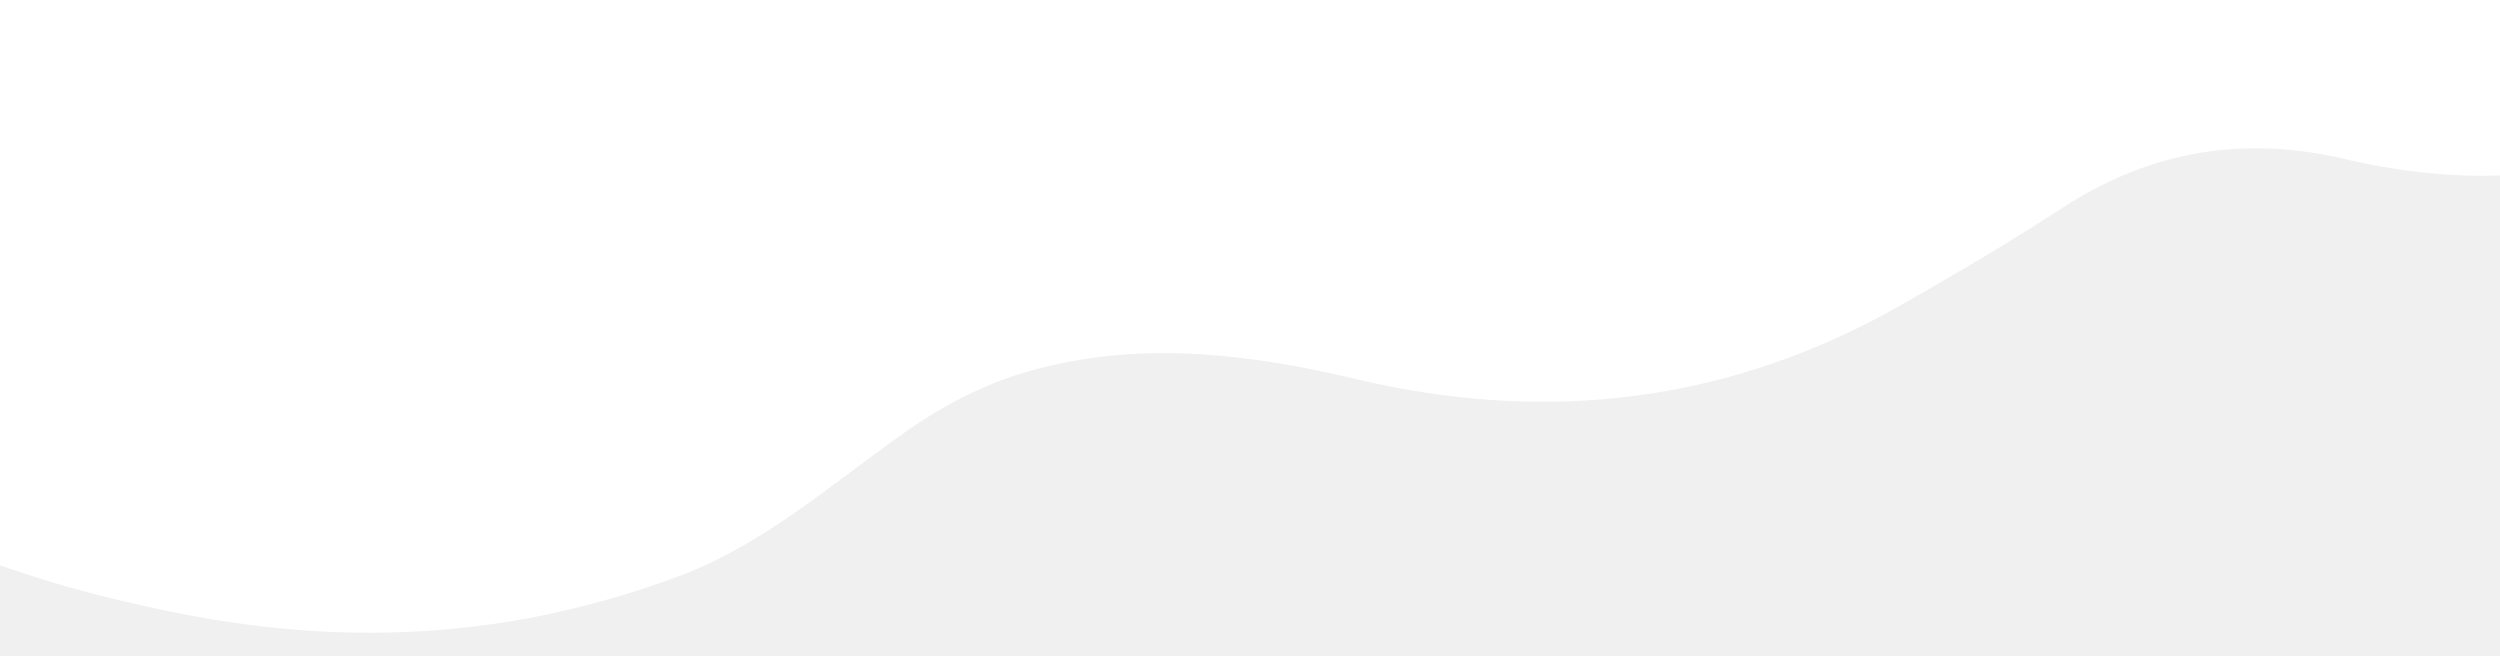
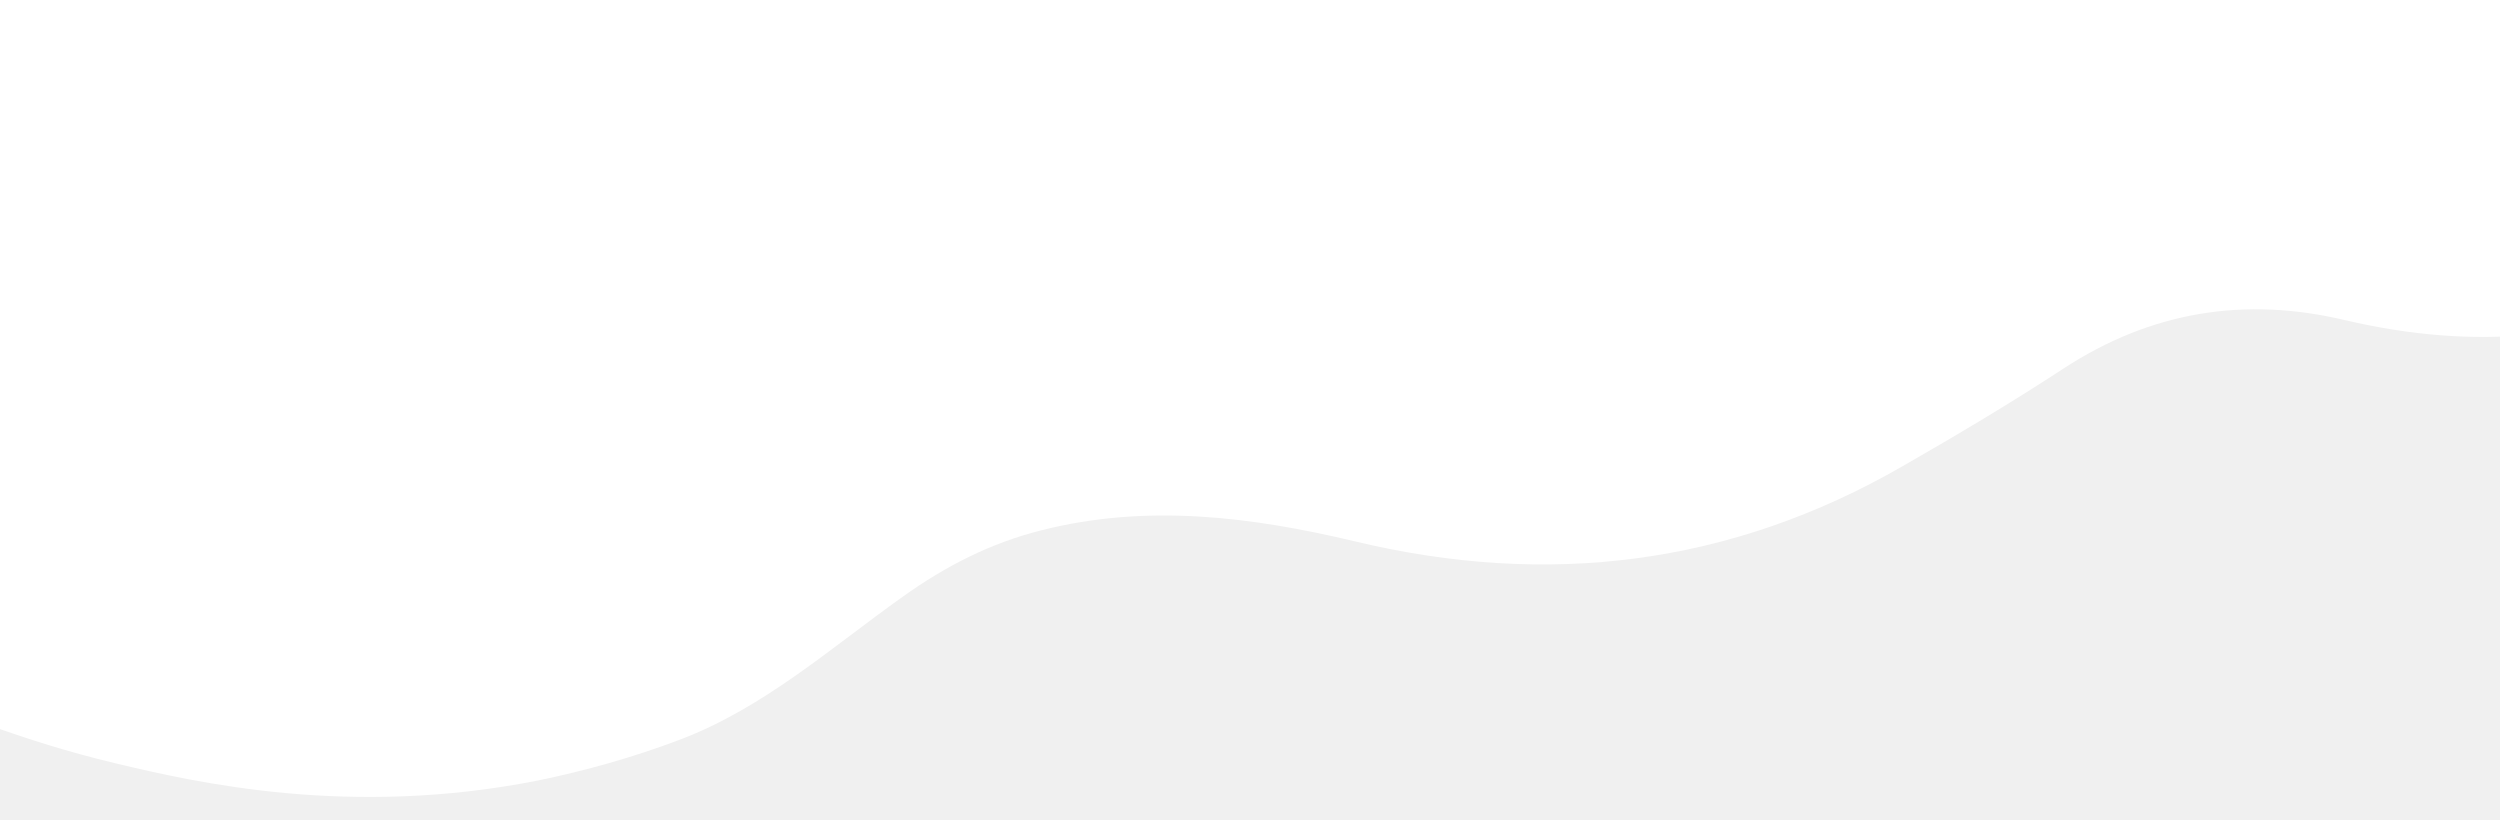
- <svg xmlns="http://www.w3.org/2000/svg" width="347" height="91" viewBox="0 0 347 91" fill="none">
-   <rect width="376" height="16" fill="white" />
-   <path d="M376 15H6.656H0V16.027V78.47C3.584 79.703 9.113 81.551 16.076 83.195C27.34 85.865 48.638 90.692 74.647 85.557C81.2 84.222 87.856 82.373 94.41 79.908C106.083 75.492 115.298 67.276 125.333 60.189C131.272 55.978 137.519 52.795 144.584 51.049C159.227 47.351 173.767 49.2 188.102 52.589C214.828 58.957 240.222 55.876 264.081 42.216C271.658 37.903 279.133 33.486 286.403 28.762C298.588 20.854 311.593 18.8 325.519 22.087C343.233 26.195 360.333 25.168 376 16.232C313.436 16.232 251.076 16.232 188.717 16.232H376V15Z" fill="white" />
+ <svg xmlns="http://www.w3.org/2000/svg" width="375" height="123" viewBox="0 0 375 123" fill="none">
+   <g clip-path="url(#clip0_715_1134)">
+     <path d="M406.34 24H0V41.407H406.34V24Z" fill="white" />
+     <path d="M406.34 40.319H7.193H0V41.436V109.369C3.873 110.71 9.849 112.721 17.373 114.508C29.546 117.414 52.563 122.665 80.671 117.078C87.753 115.626 94.945 113.615 102.028 110.933C114.643 106.129 124.602 97.19 135.446 89.481C141.865 84.9 148.616 81.436 156.251 79.536C172.075 75.514 187.789 77.525 203.28 81.213C232.163 88.14 259.606 84.788 285.39 69.928C293.579 65.235 301.657 60.43 309.513 55.291C322.682 46.688 336.736 44.453 351.786 48.028C370.929 52.498 389.409 51.38 406.34 41.66C338.728 41.66 271.336 41.66 203.945 41.66H406.34V40.319Z" fill="white" />
+   </g>
+   <rect width="375" height="26" fill="white" />
+   <defs>
+     <clipPath id="clip0_715_1134">
+       <rect width="375" height="99" fill="white" transform="translate(0 24)" />
+     </clipPath>
+   </defs>
</svg>
